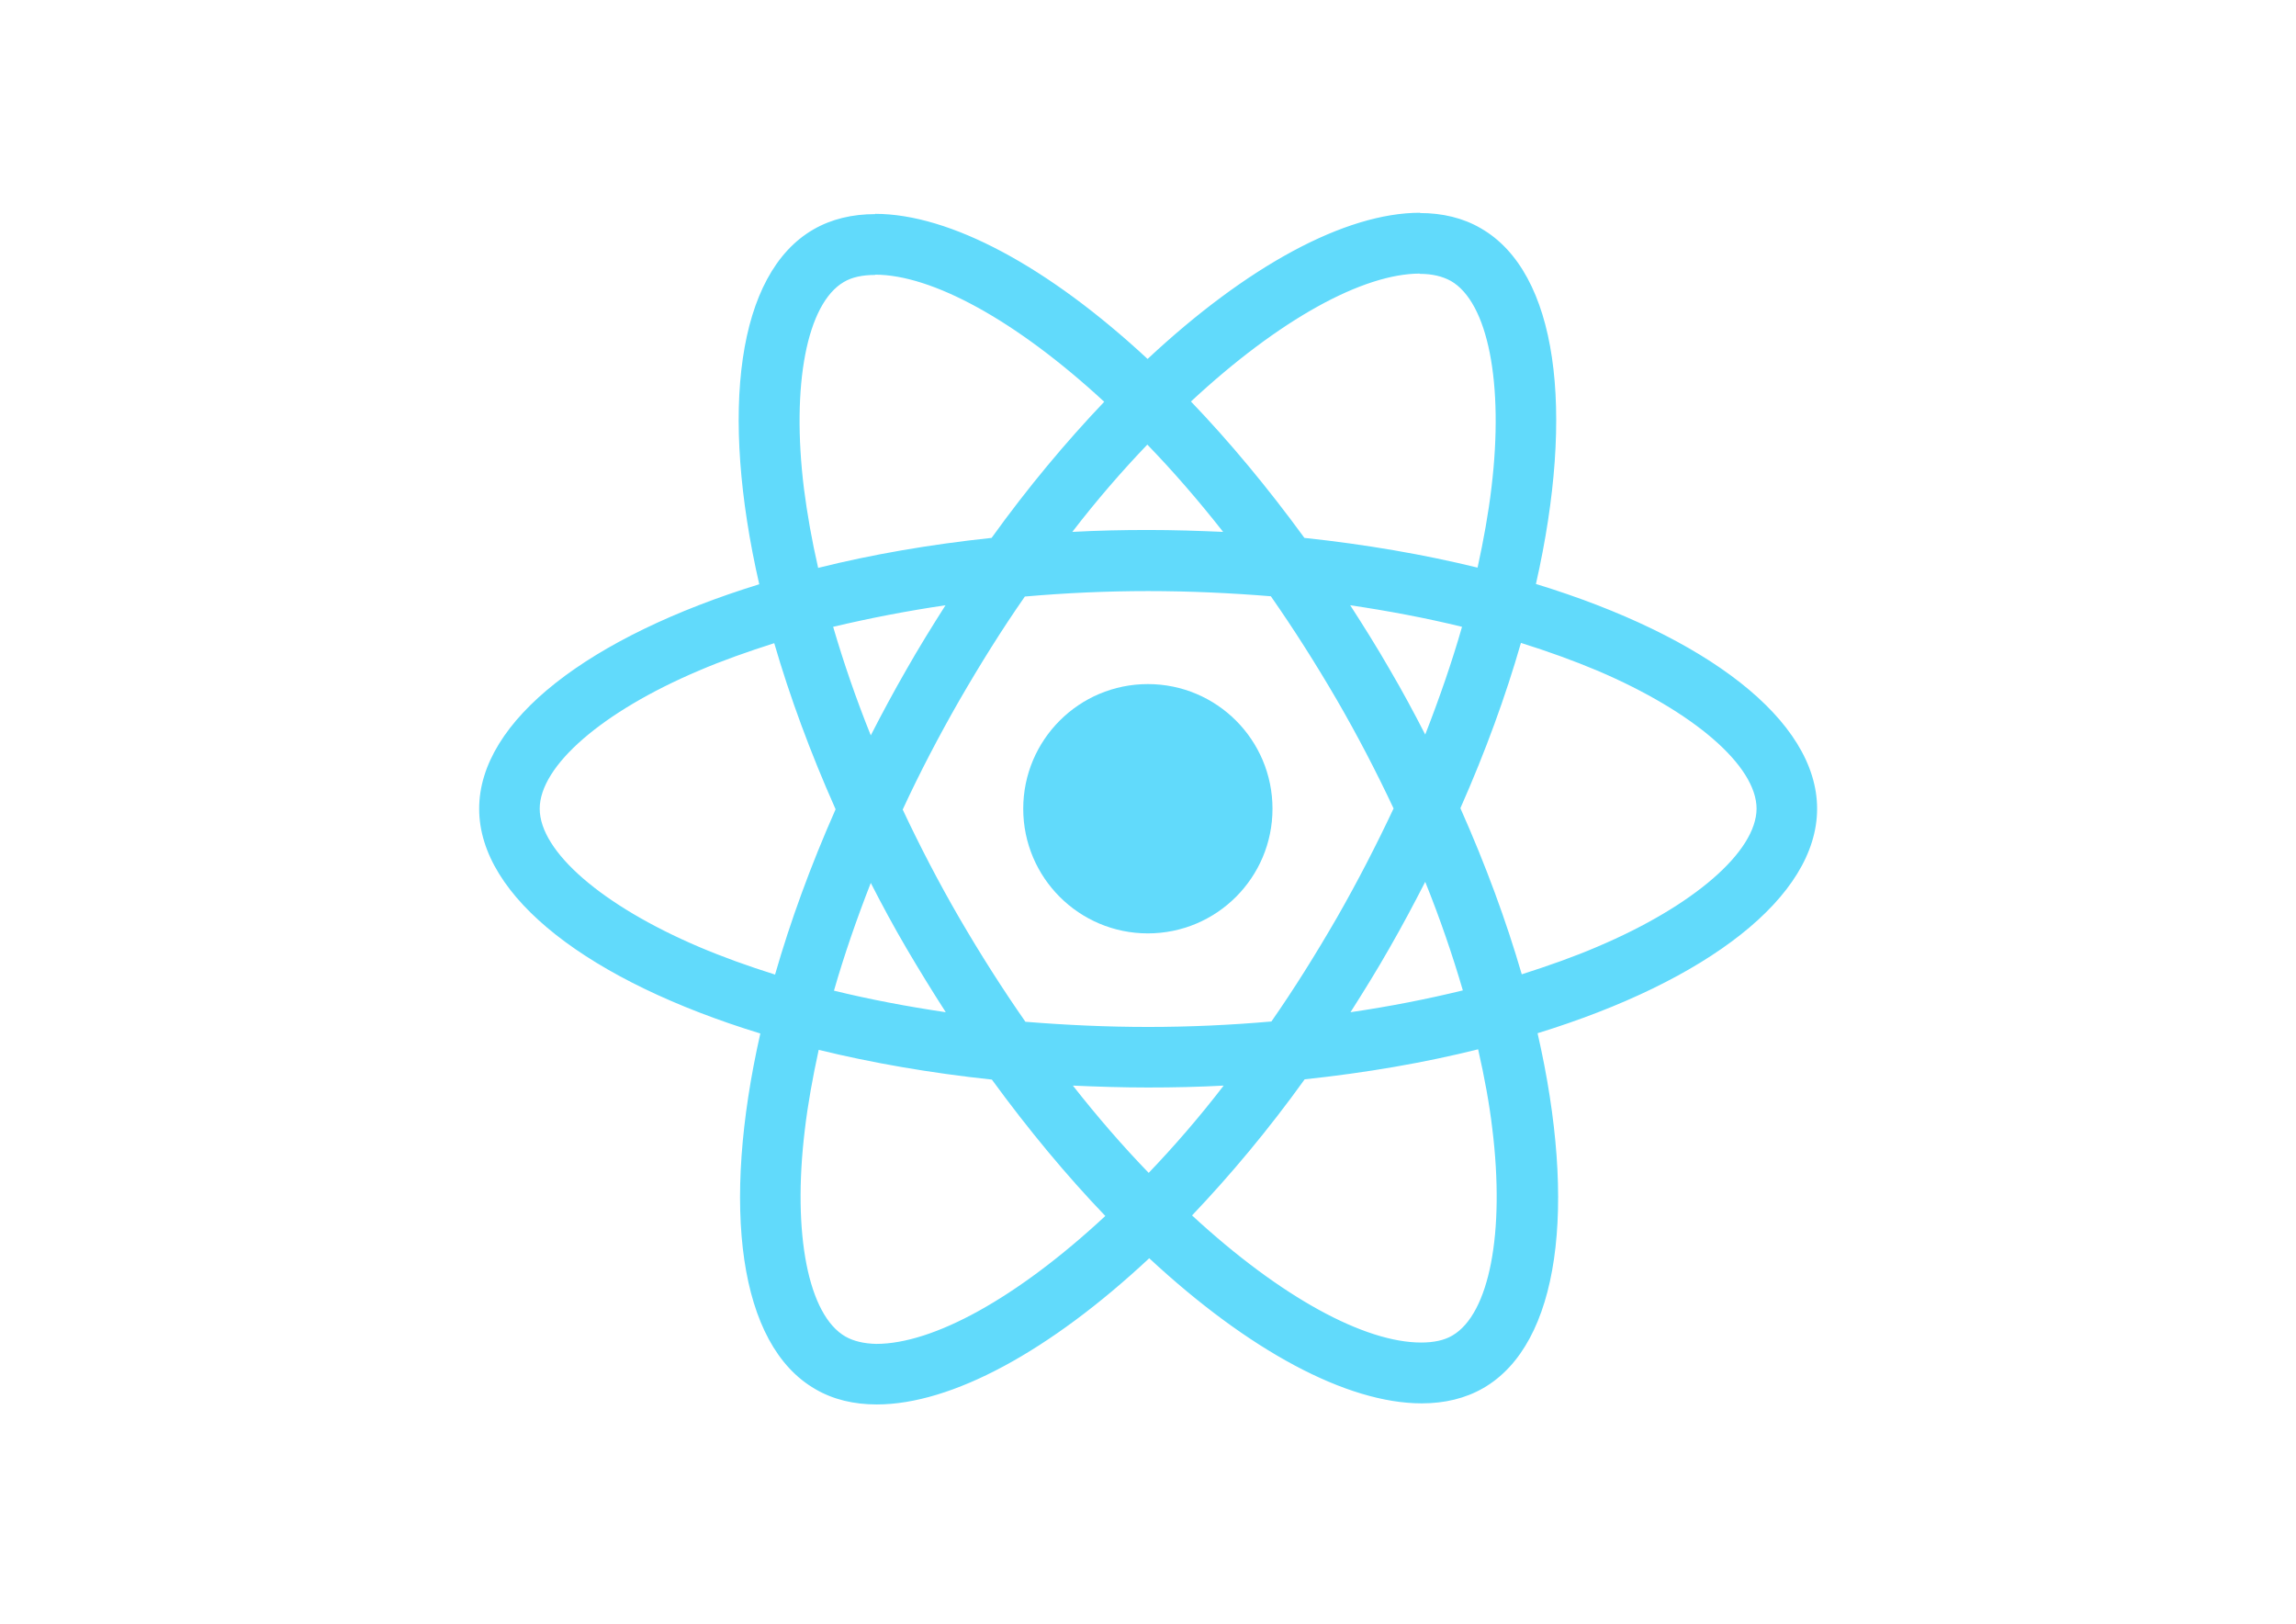
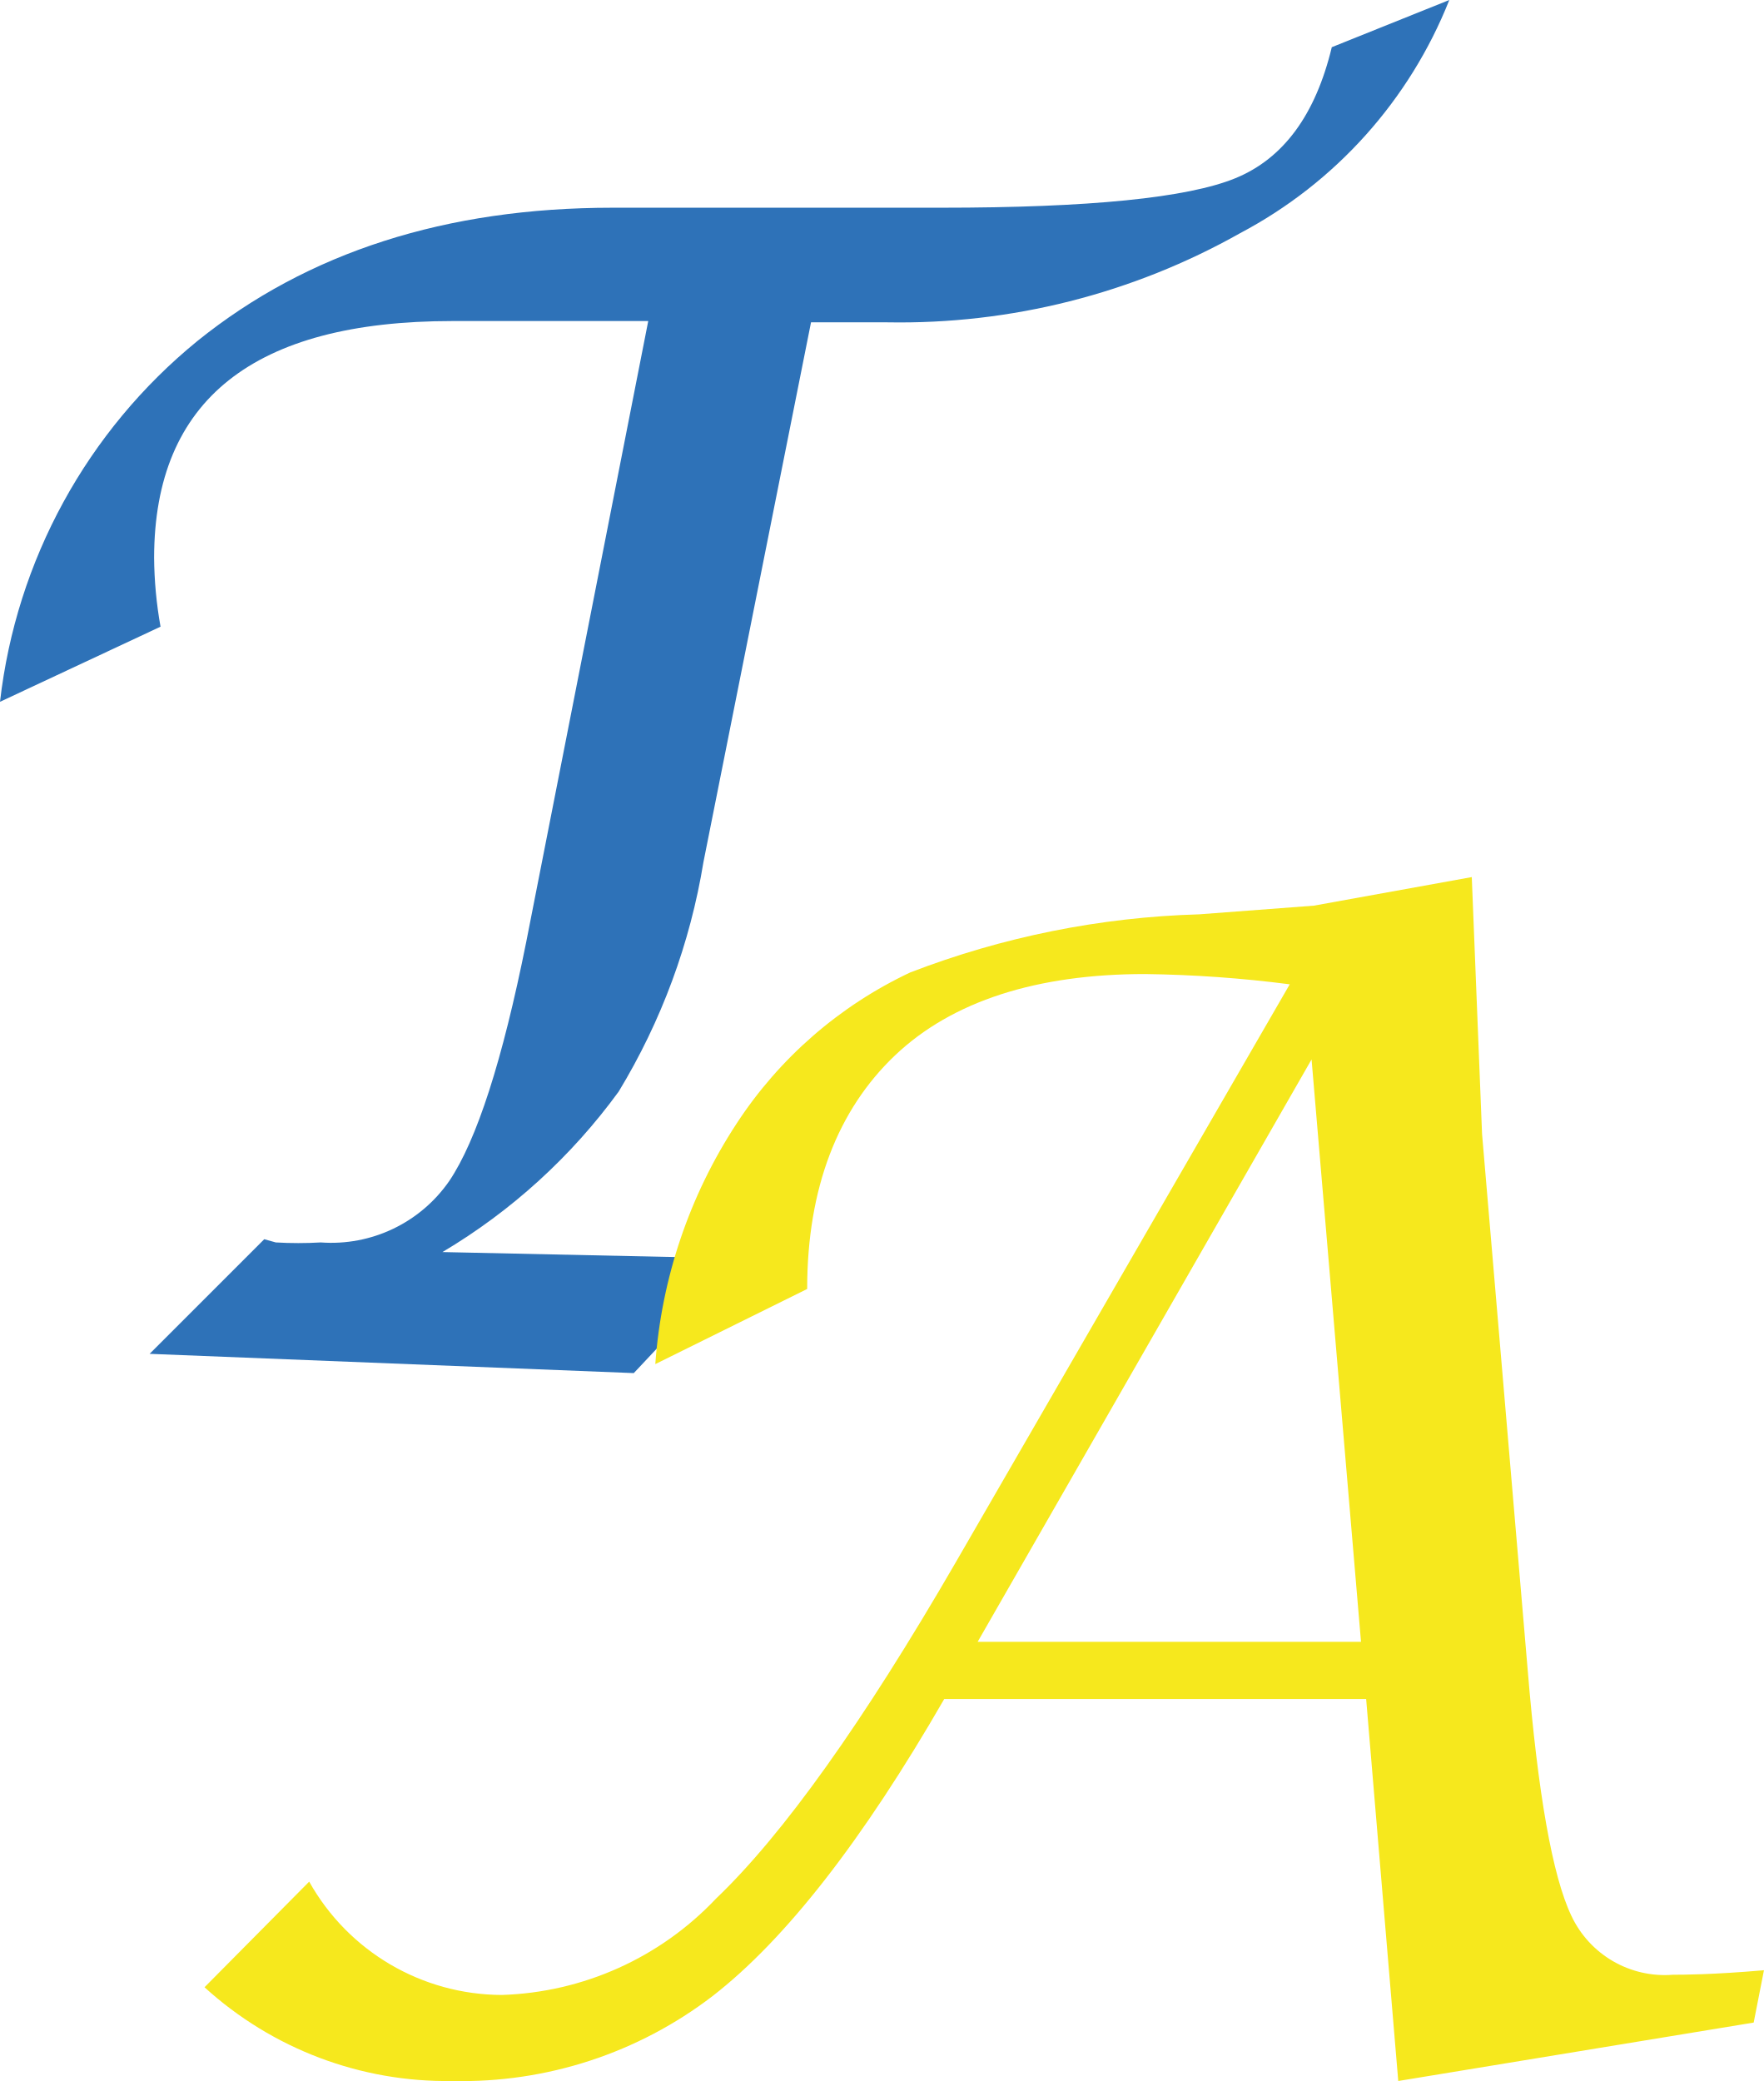
- <svg xmlns="http://www.w3.org/2000/svg" viewBox="0 0 841.9 595.3">
-   <g fill="#61DAFB">
-     <path d="M666.3 296.5c0-32.5-40.7-63.3-103.1-82.4 14.4-63.6 8-114.2-20.2-130.4-6.5-3.8-14.1-5.6-22.4-5.6v22.3c4.6 0 8.3.9 11.4 2.6 13.6 7.8 19.5 37.5 14.9 75.7-1.1 9.4-2.9 19.3-5.1 29.4-19.6-4.8-41-8.5-63.5-10.9-13.5-18.5-27.5-35.3-41.6-50 32.6-30.3 63.2-46.9 84-46.9V78c-27.5 0-63.5 19.6-99.9 53.6-36.4-33.8-72.4-53.2-99.9-53.2v22.3c20.7 0 51.4 16.5 84 46.6-14 14.7-28 31.4-41.3 49.9-22.6 2.4-44 6.1-63.6 11-2.3-10-4-19.7-5.2-29-4.7-38.2 1.1-67.9 14.6-75.8 3-1.8 6.9-2.6 11.5-2.6V78.5c-8.4 0-16 1.8-22.6 5.6-28.1 16.2-34.4 66.7-19.9 130.1-62.2 19.2-102.7 49.9-102.7 82.3 0 32.5 40.7 63.3 103.1 82.4-14.4 63.6-8 114.2 20.2 130.4 6.5 3.8 14.1 5.6 22.5 5.6 27.5 0 63.5-19.6 99.9-53.6 36.4 33.8 72.4 53.2 99.9 53.2 8.4 0 16-1.8 22.6-5.6 28.1-16.2 34.4-66.7 19.9-130.1 62-19.1 102.5-49.9 102.5-82.3zm-130.2-66.7c-3.7 12.9-8.3 26.2-13.5 39.5-4.1-8-8.4-16-13.1-24-4.6-8-9.5-15.8-14.4-23.4 14.2 2.1 27.9 4.7 41 7.9zm-45.8 106.5c-7.8 13.5-15.8 26.3-24.1 38.2-14.9 1.3-30 2-45.2 2-15.1 0-30.2-.7-45-1.9-8.3-11.9-16.4-24.6-24.2-38-7.6-13.1-14.5-26.4-20.8-39.8 6.2-13.4 13.2-26.8 20.7-39.9 7.8-13.5 15.8-26.3 24.1-38.2 14.9-1.3 30-2 45.2-2 15.1 0 30.2.7 45 1.9 8.3 11.9 16.4 24.6 24.2 38 7.6 13.1 14.5 26.4 20.8 39.8-6.3 13.4-13.2 26.8-20.7 39.9zm32.3-13c5.4 13.4 10 26.8 13.8 39.8-13.1 3.2-26.9 5.9-41.2 8 4.9-7.7 9.8-15.6 14.4-23.7 4.6-8 8.9-16.1 13-24.1zM421.2 430c-9.3-9.6-18.6-20.3-27.8-32 9 .4 18.2.7 27.5.7 9.4 0 18.7-.2 27.8-.7-9 11.7-18.3 22.4-27.5 32zm-74.4-58.9c-14.2-2.1-27.9-4.7-41-7.9 3.7-12.9 8.3-26.2 13.5-39.5 4.1 8 8.4 16 13.1 24 4.7 8 9.5 15.8 14.4 23.4zM420.7 163c9.3 9.6 18.6 20.3 27.8 32-9-.4-18.2-.7-27.5-.7-9.4 0-18.7.2-27.8.7 9-11.7 18.3-22.4 27.5-32zm-74 58.9c-4.9 7.7-9.8 15.6-14.4 23.7-4.6 8-8.9 16-13 24-5.4-13.4-10-26.8-13.8-39.8 13.1-3.1 26.9-5.8 41.2-7.9zm-90.5 125.2c-35.4-15.1-58.3-34.9-58.3-50.6 0-15.7 22.9-35.6 58.3-50.6 8.6-3.7 18-7 27.7-10.1 5.7 19.6 13.2 40 22.5 60.9-9.2 20.8-16.6 41.1-22.2 60.6-9.9-3.1-19.3-6.5-28-10.2zM310 490c-13.6-7.8-19.5-37.5-14.9-75.7 1.1-9.4 2.9-19.3 5.1-29.4 19.6 4.8 41 8.5 63.5 10.9 13.5 18.5 27.5 35.3 41.6 50-32.6 30.3-63.2 46.9-84 46.9-4.5-.1-8.3-1-11.3-2.7zm237.2-76.2c4.7 38.2-1.1 67.9-14.6 75.8-3 1.8-6.9 2.6-11.5 2.6-20.7 0-51.4-16.5-84-46.6 14-14.7 28-31.4 41.3-49.9 22.6-2.4 44-6.1 63.6-11 2.3 10.1 4.1 19.8 5.2 29.1zm38.5-66.7c-8.6 3.7-18 7-27.7 10.1-5.7-19.6-13.2-40-22.5-60.9 9.2-20.8 16.6-41.1 22.2-60.6 9.9 3.1 19.3 6.5 28.1 10.2 35.4 15.1 58.3 34.9 58.3 50.6-.1 15.7-23 35.6-58.4 50.6zM320.8 78.4z" />
-     <circle cx="420.9" cy="296.5" r="45.7" />
-     <path d="M520.5 78.1z" />
+ <svg xmlns="http://www.w3.org/2000/svg" viewBox="0 0 54.94 64.82">
+   <defs>
+     <style>.cls-1{fill:#2e72b8;}.cls-2{fill:#f6e81d;}</style>
+   </defs>
+   <g id="Vrstva_2" data-name="Vrstva 2">
+     <g id="Vrstva_1-2" data-name="Vrstva 1">
+       <path class="cls-1" d="M4.66,42.17,8.23,38.6l.36.1a12.06,12.06,0,0,0,1.4,0,4.47,4.47,0,0,0,4-1.91q1.29-1.91,2.4-7.45L20.19,10h-6.1Q4.81,10,4.8,17.37A12.69,12.69,0,0,0,5,19.52L0,21.86A17,17,0,0,1,6.15,10.62Q11.3,6.47,19.08,6.47H29.31q6.93,0,9.17-.92t3-4.08L45.14,0a14.09,14.09,0,0,1-6.51,7.26,21.6,21.6,0,0,1-11,2.78H25.26L21.91,26.85A20,20,0,0,1,19.27,34a18.43,18.43,0,0,1-5.49,5l9.31.2-3.35,3.57Z" />
+       <path class="cls-2" d="M6.37,61.9l3.26-3.29a6.9,6.9,0,0,0,6,3.53,9.59,9.59,0,0,0,6.67-3q3.14-3,7.47-10.48l10.4-18a38.89,38.89,0,0,0-4.51-.32c-3.36,0-6,.84-7.78,2.53S25.14,37,25.14,40.15l-4.73,2.34A15.71,15.71,0,0,1,22.94,35a13.15,13.15,0,0,1,5.41-4.71,27.2,27.2,0,0,1,9-1.81l3.57-.27,4.92-.89.32,8L47.58,52q.48,5.82,1.36,7.67a3.21,3.21,0,0,0,3.17,1.84c.28,0,1.22,0,2.83-.14L54.62,63,43.55,64.82l-1-11.9H29.41q-3.81,6.61-7.21,9.25a12.84,12.84,0,0,1-8.11,2.65A11.2,11.2,0,0,1,6.37,61.9ZM30.45,51.14H42.39L40.85,33Z" />
+     </g>
  </g>
</svg>
